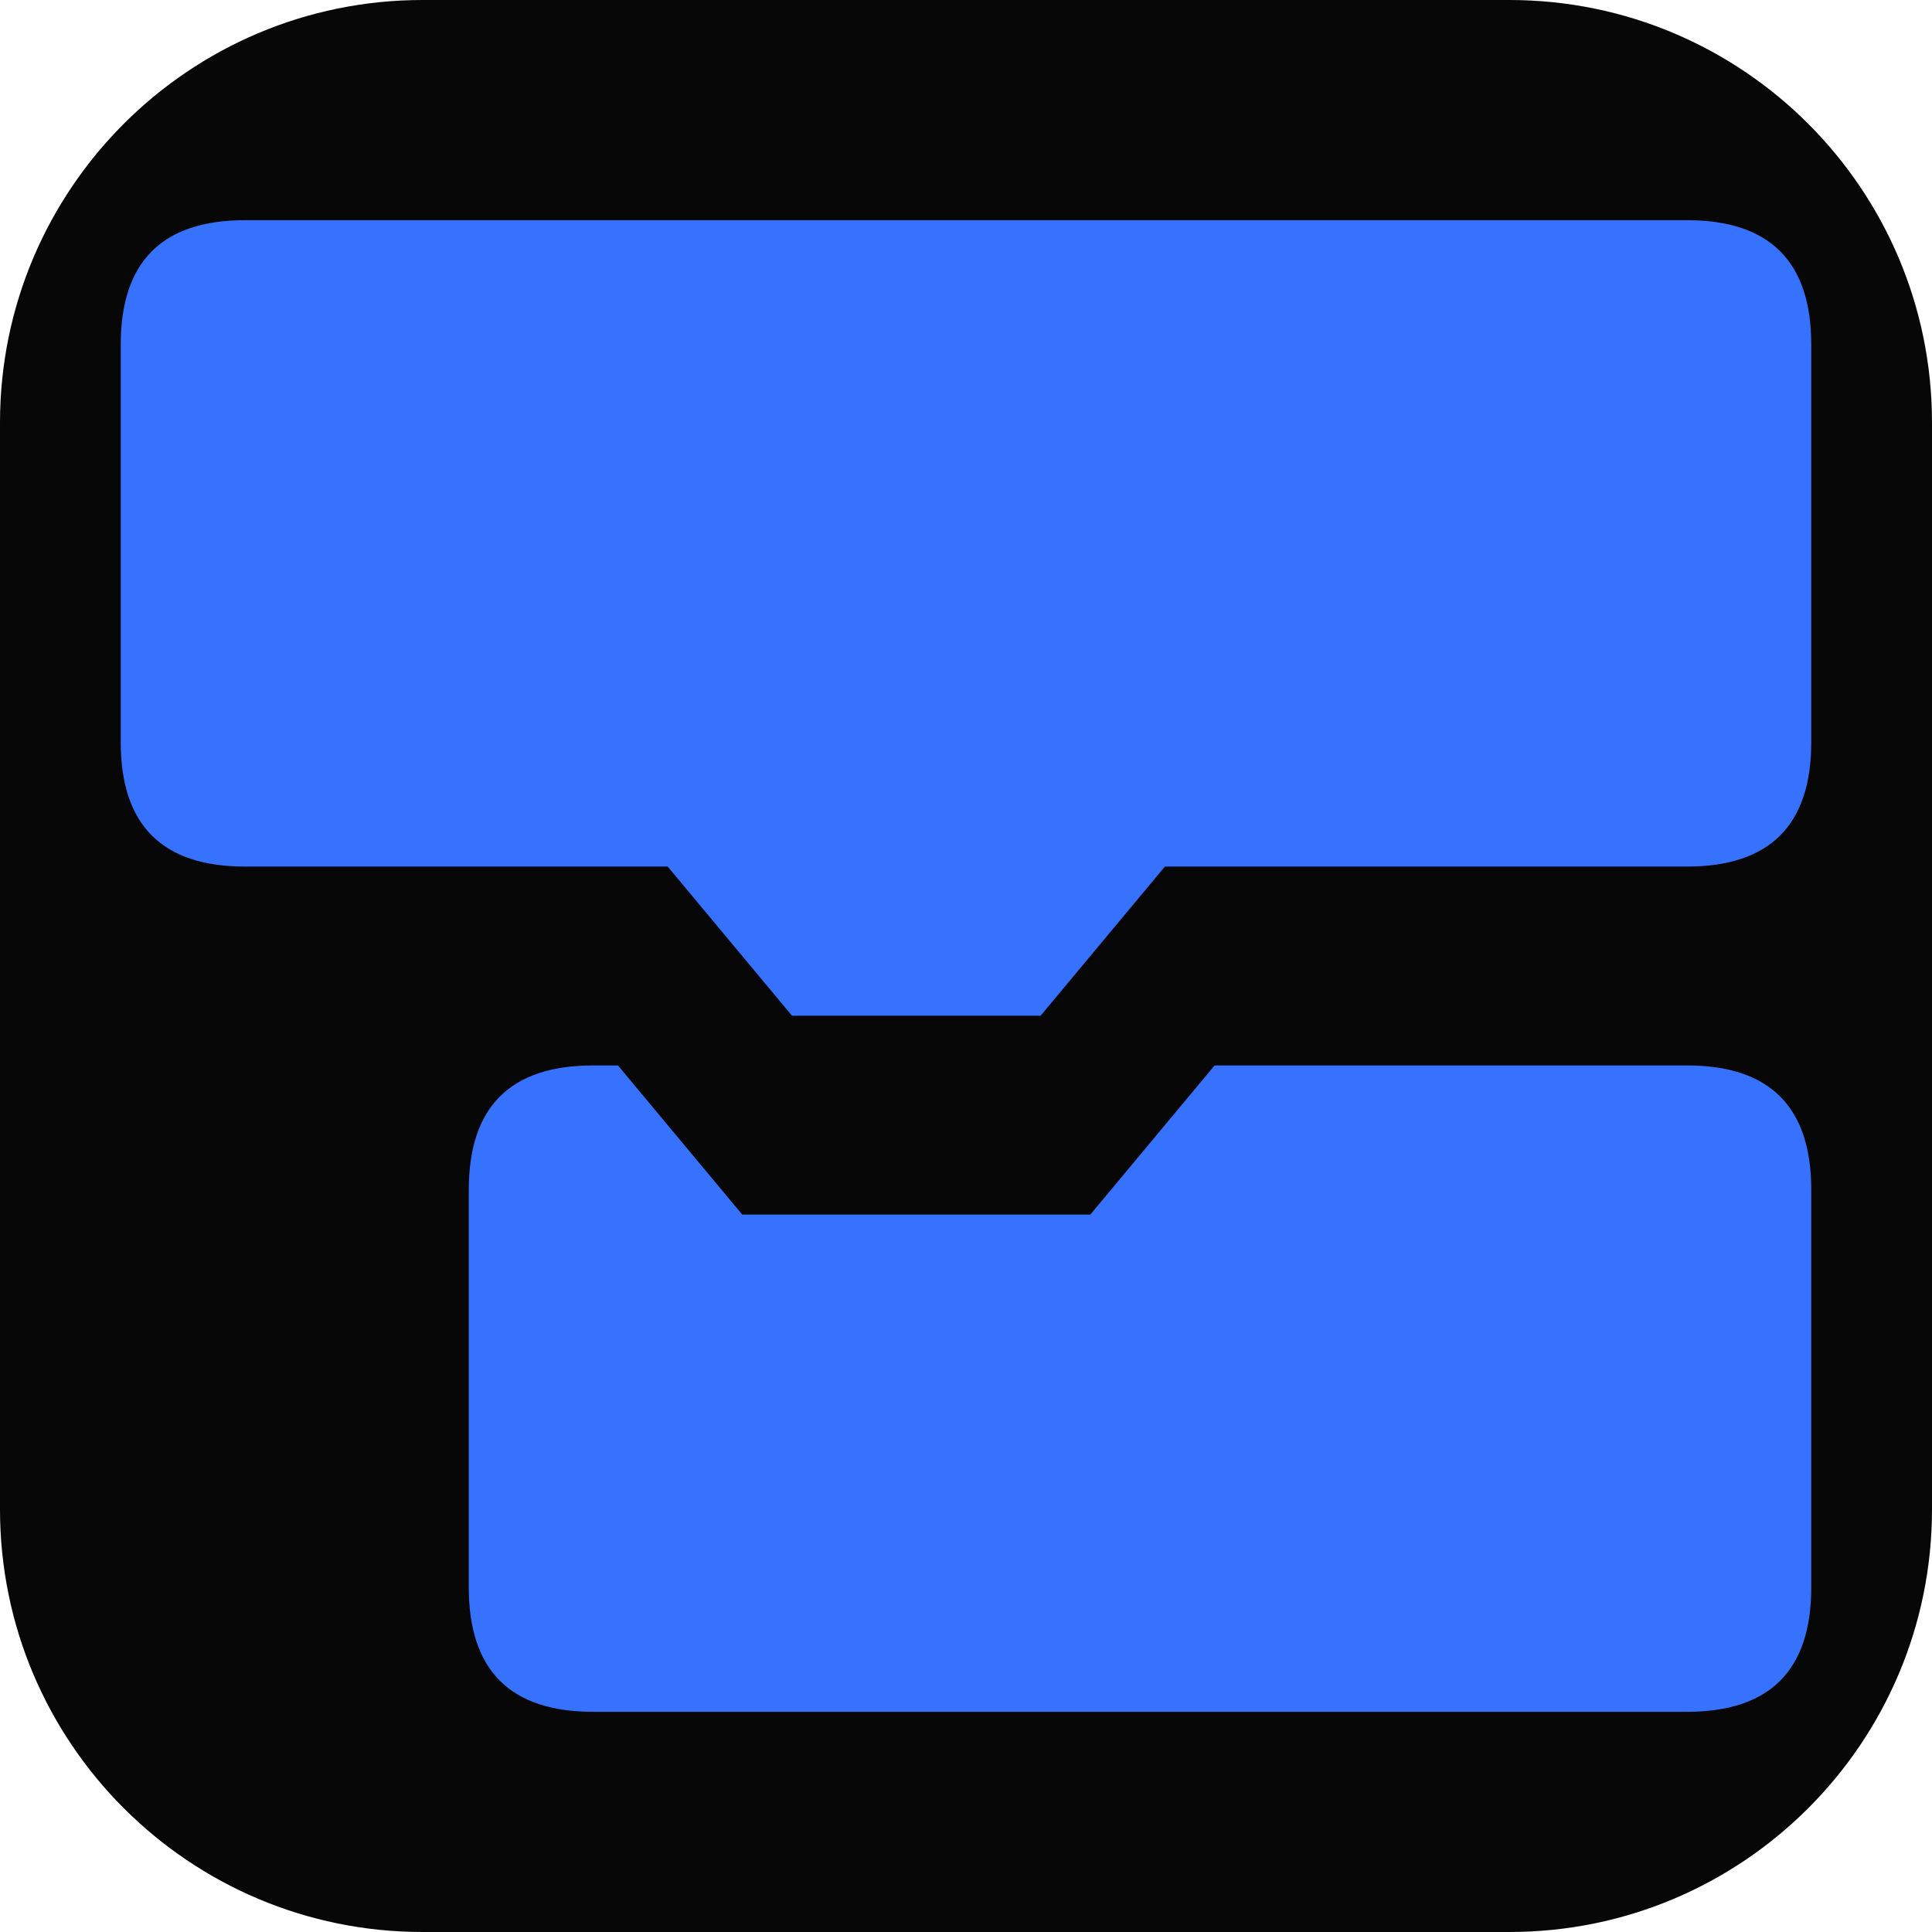
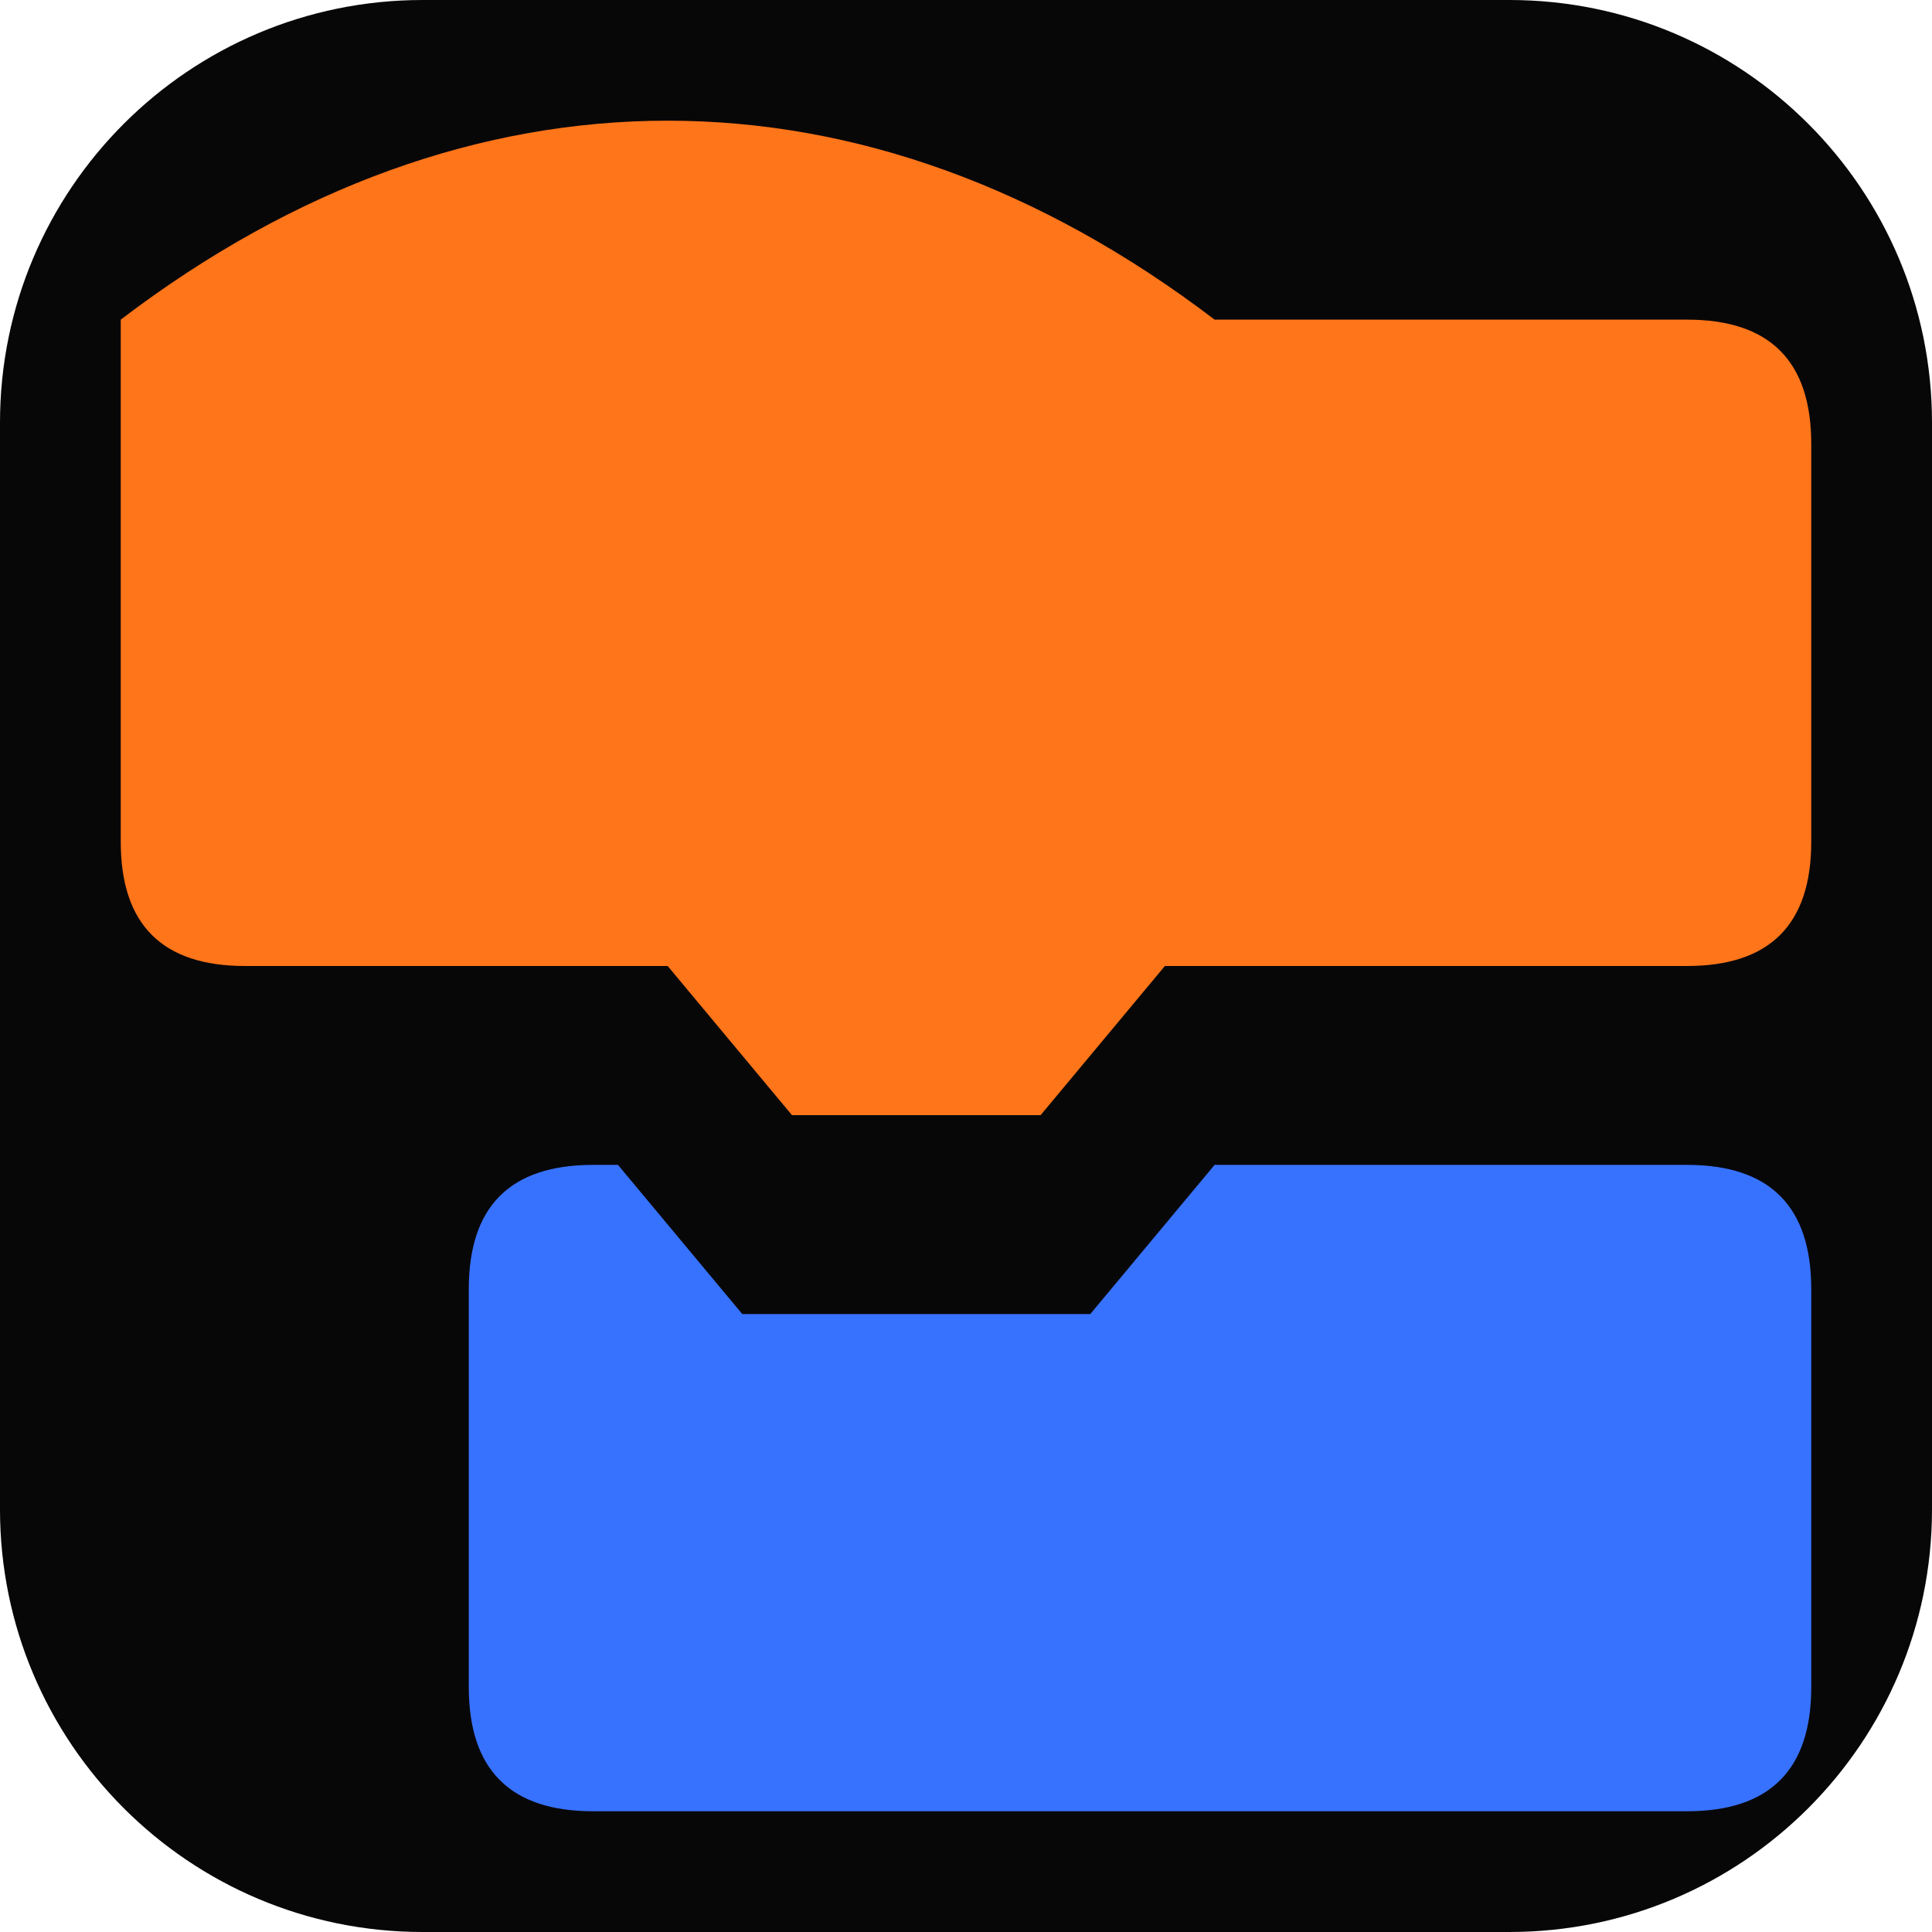
<svg xmlns="http://www.w3.org/2000/svg" width="32" height="32" viewBox="0 0 32 32" role="img">
  <rect width="32" height="32" rx="7" fill="#080708" />
-   <g transform="translate(2 3.64706) scale(0.411765)">
-     <path d="M0 5Q0 0 5 0H63Q68 0 68 5V21Q68 26 63 26H42L37 32H27L22 26H5Q0 26 0 21Z" fill="#3772FF" />
-     <path d="M14 39Q14 34 19 34H20L25 40H39L44 34H63Q68 34 68 39V55Q68 60 63 60H19Q14 60 14 55Z" fill="#3772FF" />
+   <g transform="translate(2 2) scale(0.411765)">
+     <path d="M0 8C14 -2.67 30 -2.67 44 8H63Q68 8 68 13V29Q68 34 63 34H42L37 40H27L22 34H5Q0 34 0 29Z" fill="#FF751A" />
+     <path d="M14 47Q14 42 19 42H20L25 48H39L44 42H63Q68 42 68 47V63Q68 68 63 68H19Q14 68 14 63Z" fill="#3772FF" />
  </g>
</svg>
